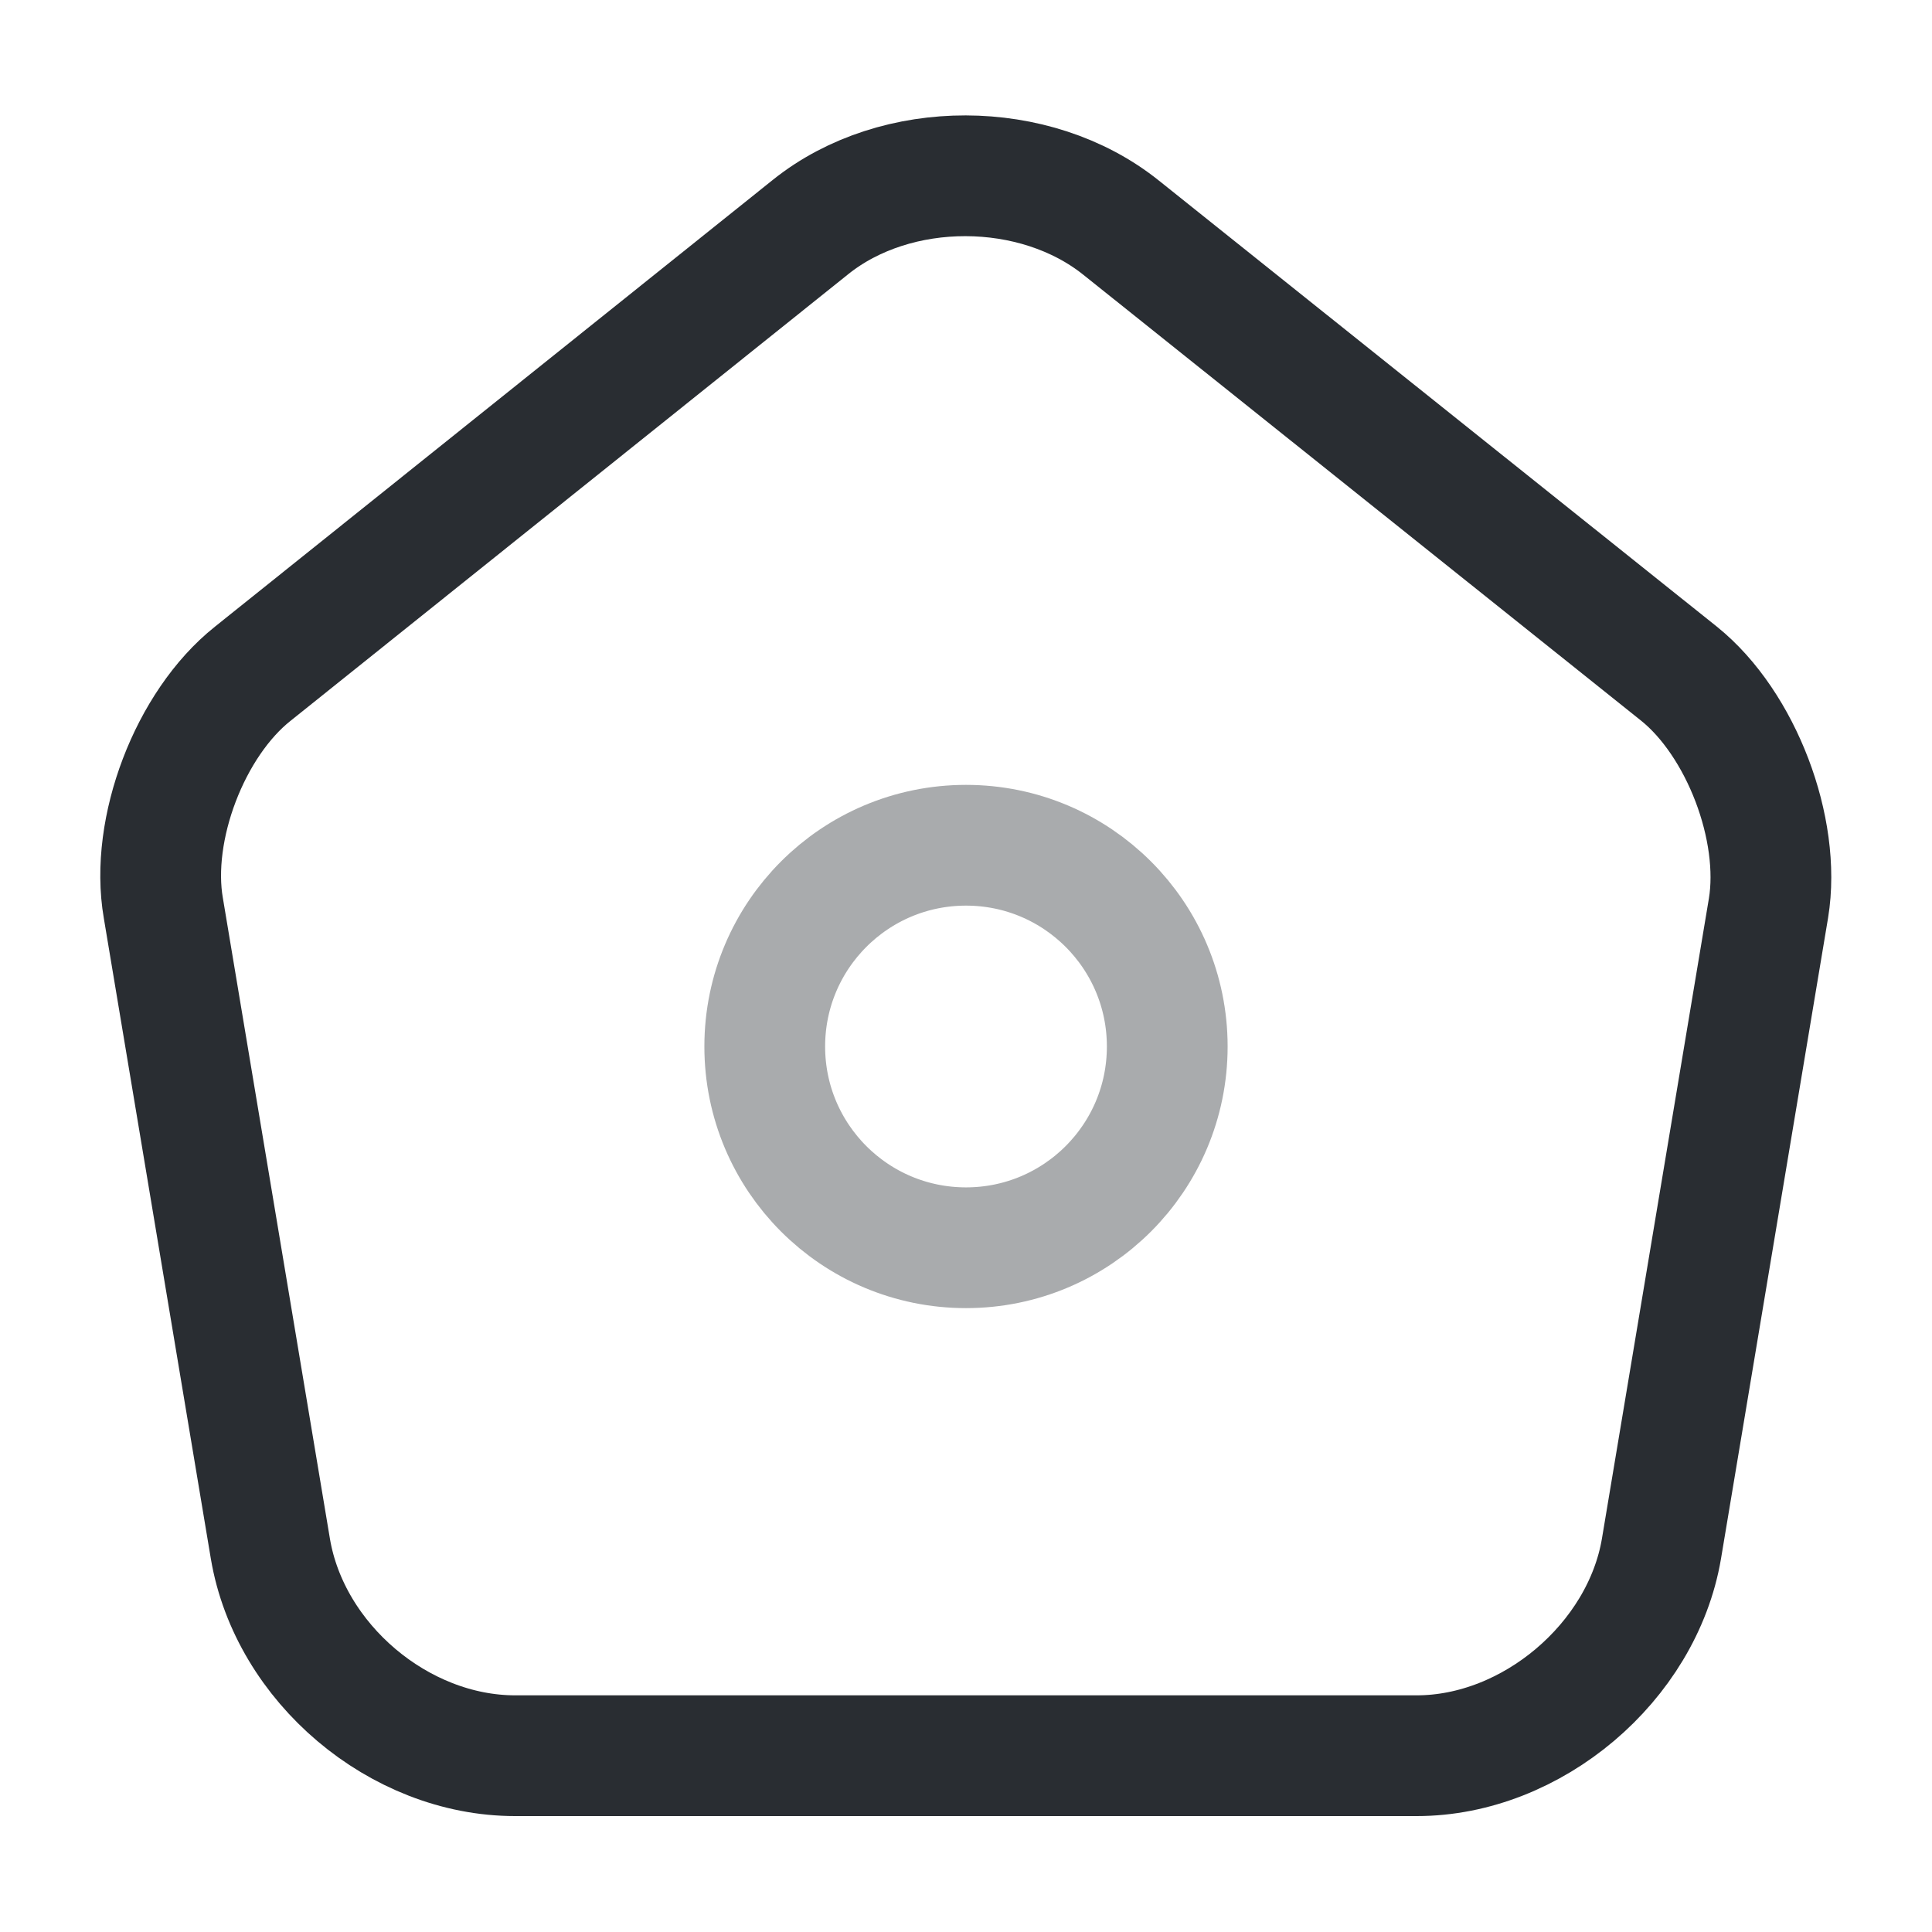
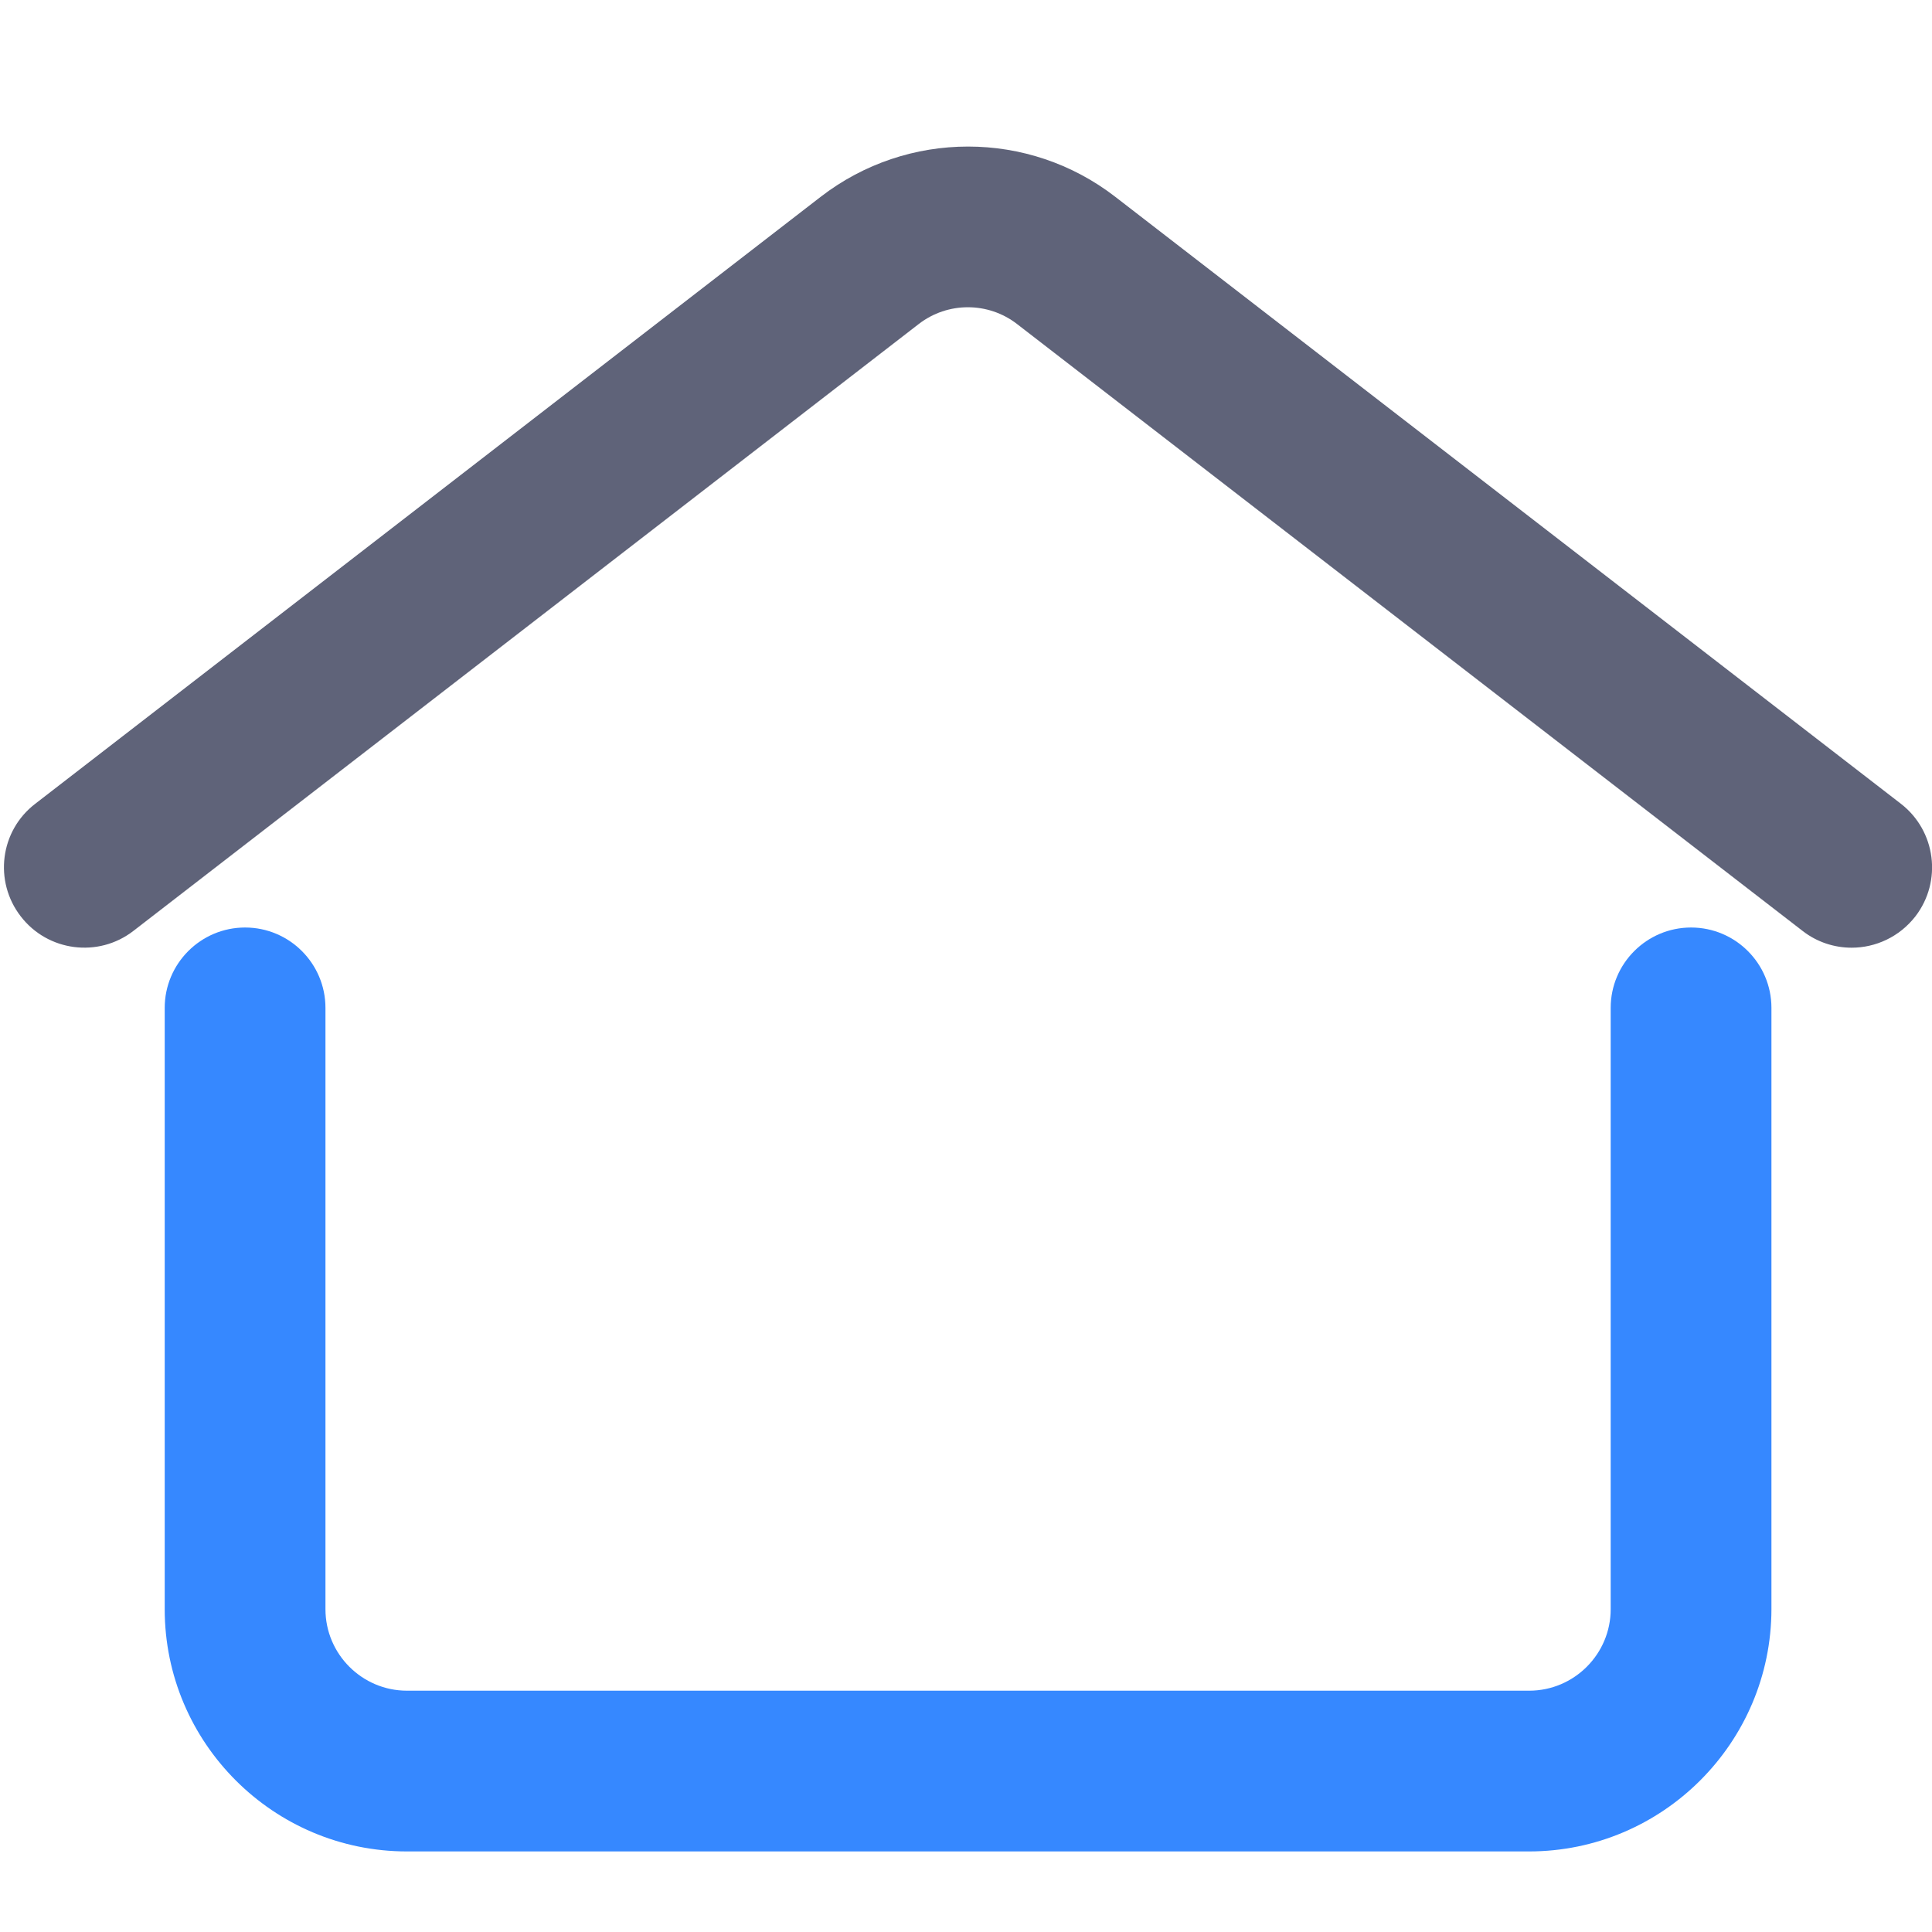
- <svg xmlns="http://www.w3.org/2000/svg" width="800px" height="800px" viewBox="0 0 24 24" fill="none">
-   <path d="M10.069 2.82L3.139 8.37C2.359 8.99 1.859 10.3 2.029 11.28L3.359 19.24C3.599 20.66 4.959 21.81 6.399 21.81H17.599C19.029 21.81 20.399 20.65 20.639 19.24L21.969 11.28C22.129 10.3 21.629 8.99 20.859 8.37L13.929 2.83C12.859 1.97 11.129 1.97 10.069 2.82Z" stroke="#292D32" stroke-width="1.5" stroke-linecap="round" stroke-linejoin="round" />
-   <path opacity="0.4" d="M12 15.5C13.381 15.5 14.5 14.381 14.5 13C14.5 11.619 13.381 10.5 12 10.5C10.619 10.5 9.5 11.619 9.5 13C9.5 14.381 10.619 15.5 12 15.5Z" stroke="#292D32" stroke-width="1.5" stroke-linecap="round" stroke-linejoin="round" />
+ <svg xmlns="http://www.w3.org/2000/svg" width="800px" height="800px" viewBox="0 0 1024 1024" class="icon" version="1.1">
+   <path d="M981.4 502.3c-9.1 0-18.3-2.9-26-8.9L539 171.7c-15.3-11.8-36.7-11.8-52 0L70.7 493.4c-18.6 14.4-45.4 10.9-59.7-7.7-14.4-18.6-11-45.4 7.7-59.7L435 104.3c46-35.5 110.2-35.5 156.1 0L1007.5 426c18.6 14.4 22 41.1 7.7 59.7-8.5 10.9-21.1 16.6-33.8 16.6z" fill="#5F6379" />
+   <path d="M810.4 981.3H215.7c-70.8 0-128.4-57.6-128.4-128.4V534.2c0-23.5 19.1-42.6 42.6-42.6s42.6 19.1 42.6 42.6v318.7c0 23.8 19.4 43.2 43.2 43.2h594.8c23.8 0 43.2-19.4 43.2-43.2V534.2c0-23.5 19.1-42.6 42.6-42.6s42.6 19.1 42.6 42.6v318.7c-0.1 70.8-57.7 128.4-128.5 128.4z" fill="#3688FF" />
</svg>
